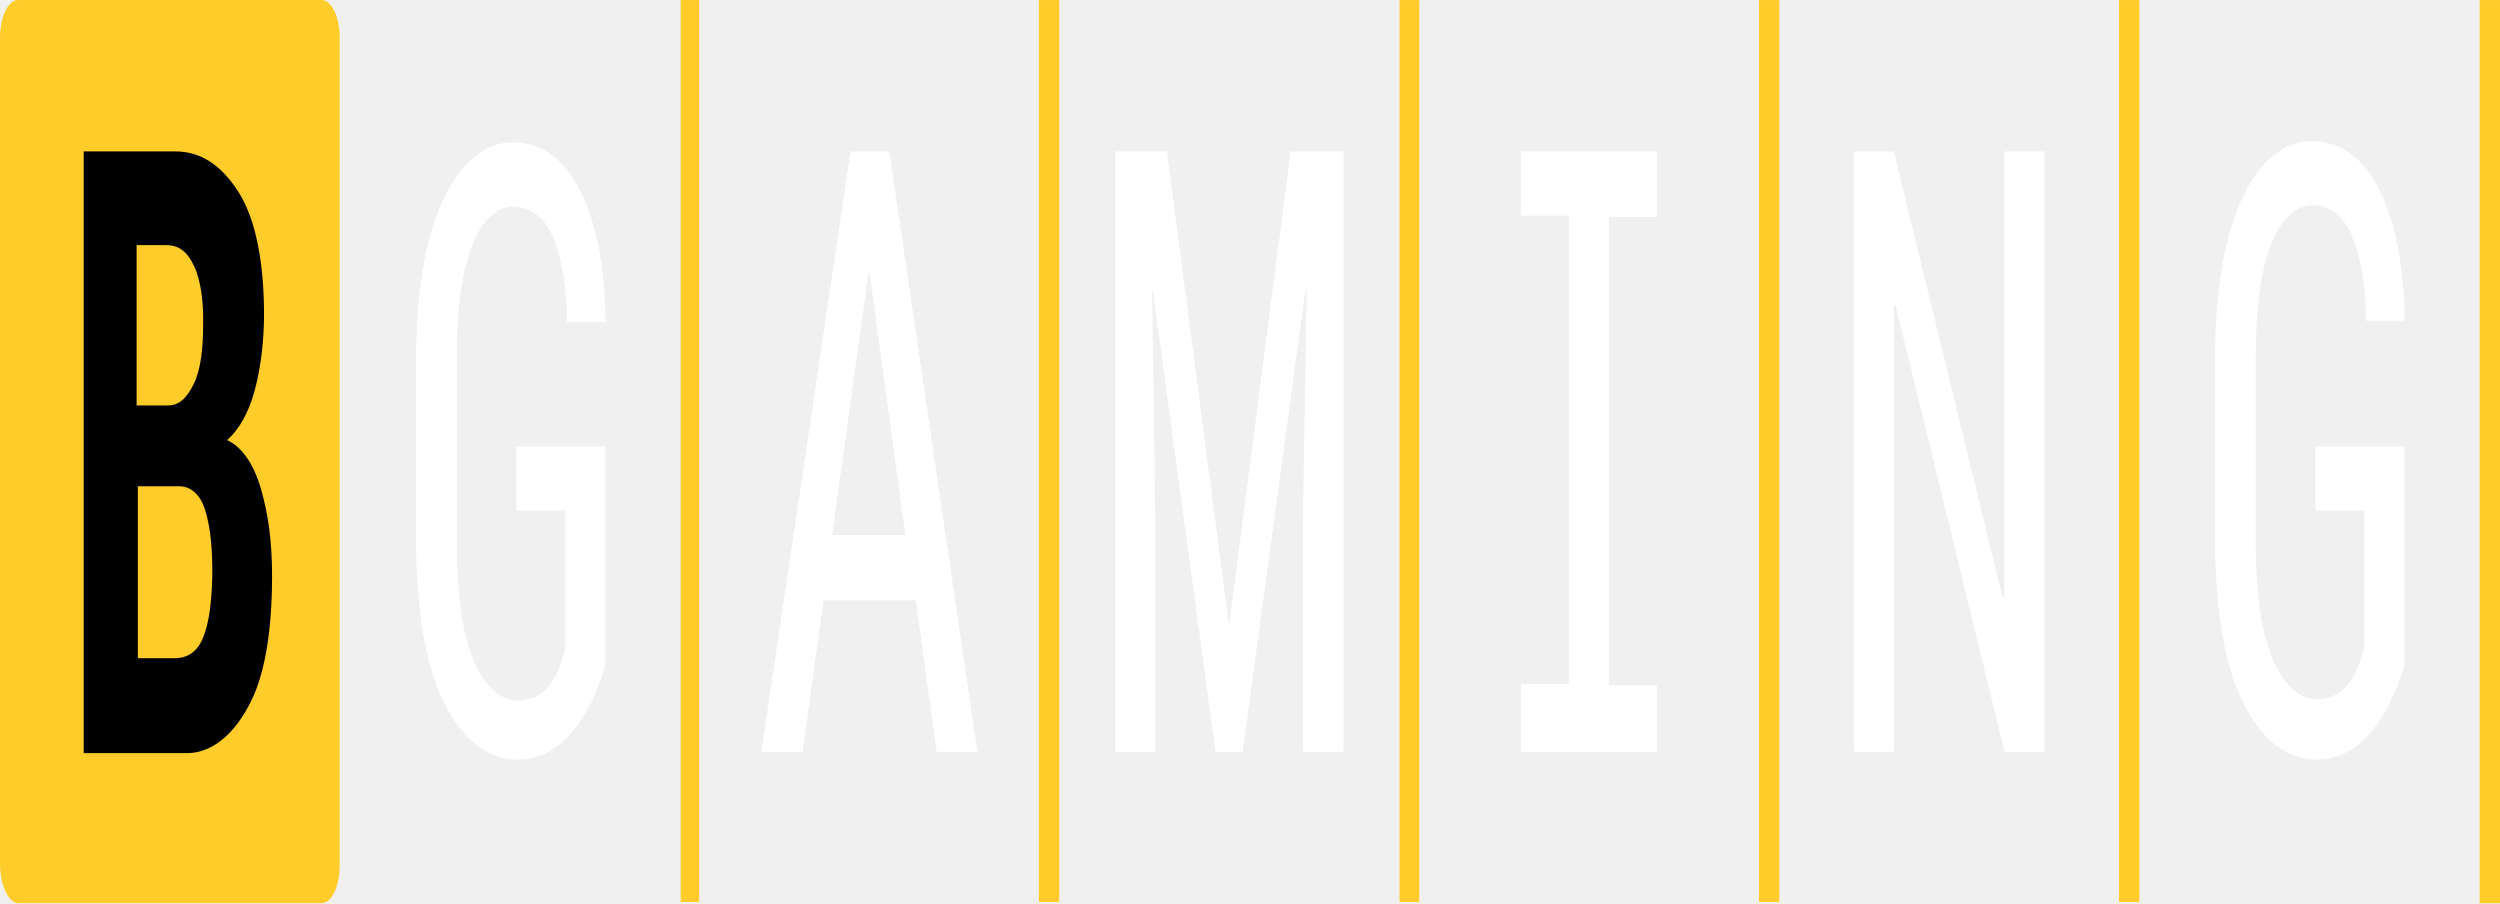
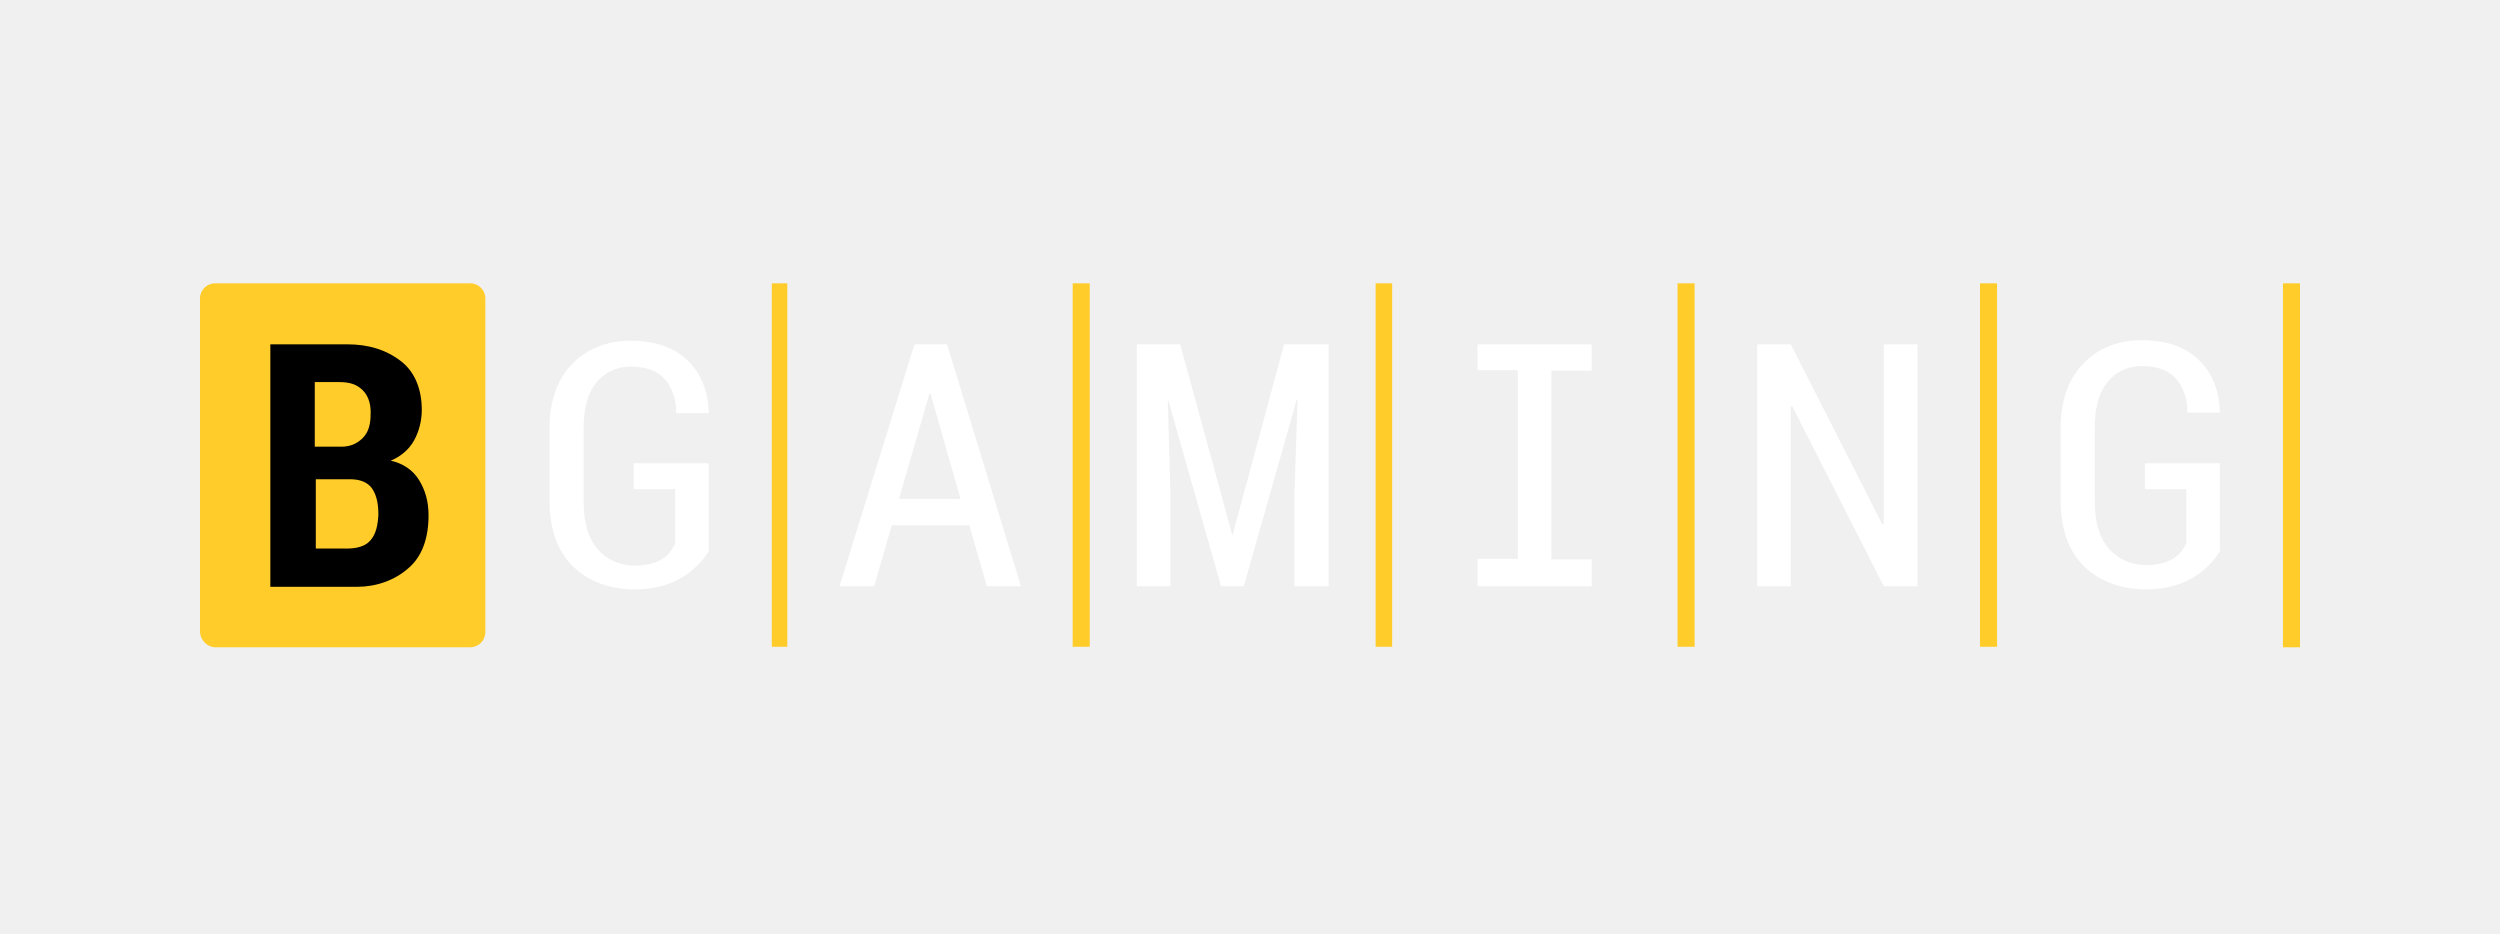
- <svg xmlns="http://www.w3.org/2000/svg" width="155" height="56" viewBox="0 0 155 56" fill="none">
-   <path d="M43.348 0.003H42.204V55.921H43.348V0.003ZM65.671 0.003H64.411V55.921H65.671V0.003ZM153.74 56H155V0.003H153.74V56ZM132.639 0.003H131.38V55.921H132.639V0.003ZM87.993 0.003H86.773V55.921H87.993V0.003ZM110.316 0.003H109.057V55.921H110.316V0.003Z" fill="#FFCC29" />
-   <path d="M52.734 9.388L47.203 46.614H49.759L51.057 37.229H56.781L58.077 46.614H60.595L55.139 9.388H52.734ZM51.59 33.172L53.842 16.945H53.918L56.132 33.172H51.59ZM32.015 31.662V27.685H37.548V41.206C37.058 42.879 36.376 44.273 35.564 45.263C34.495 46.614 33.275 47.091 32.053 47.091C30.374 47.091 28.695 45.978 27.513 43.514C26.369 41.206 25.795 37.706 25.795 33.331V22.433C25.795 18.138 26.367 14.799 27.436 12.491C28.544 10.024 30.107 8.832 31.748 8.832C33.313 8.832 34.8 9.55 35.945 11.776C37.014 13.842 37.51 16.786 37.548 19.81V19.969H35.145C35.181 18.058 34.877 16.071 34.266 14.637C33.656 13.286 32.741 12.809 31.786 12.809C30.795 12.809 29.84 13.684 29.23 15.355C28.58 17.025 28.313 19.33 28.313 22.512V33.649C28.313 36.829 28.658 39.216 29.344 40.888C30.031 42.558 31.023 43.432 32.091 43.432C32.778 43.432 33.504 43.194 34.075 42.478C34.533 41.922 34.838 41.047 35.068 40.093V31.662H32.015ZM80.018 9.388H83.3V46.614H80.782V32.298L81.011 17.979H80.935L77.042 46.614H75.363L71.471 17.979H71.433L71.624 32.298V46.614H69.144V9.388H72.348L76.202 38.819L80.018 9.388ZM124.283 9.388H126.763V46.614H124.283L117.528 18.935H117.414V46.614H114.934V9.388H117.414L124.167 37.07L124.283 36.991V9.388ZM94.289 9.388H102.723V13.445H99.746V42.478H102.723V46.614H94.289V42.399H97.266V13.366H94.289V9.388Z" fill="white" />
-   <path d="M1.144 56H19.919C20.567 56 21.063 54.967 21.063 53.615V2.388C21.066 2.073 21.038 1.76 20.982 1.468C20.925 1.176 20.841 0.91 20.734 0.687C20.627 0.465 20.5 0.289 20.36 0.171C20.22 0.053 20.07 -0.005 19.919 0H1.145C0.994 -0.005 0.844 0.052 0.704 0.17C0.564 0.288 0.437 0.463 0.33 0.686C0.223 0.908 0.139 1.173 0.082 1.465C0.025 1.757 -0.002 2.07 0 2.385V53.533C0 54.885 0.534 56 1.144 56Z" fill="#FFCC29" />
-   <path d="M16.179 30.308C15.722 28.718 14.959 27.685 14.081 27.287C14.806 26.649 15.416 25.615 15.798 24.184C16.179 22.754 16.37 21.082 16.37 19.492C16.37 16.468 15.912 13.684 14.806 11.935C13.699 10.186 12.401 9.388 10.875 9.388H5.191V46.694H11.601C12.976 46.694 14.349 45.74 15.38 43.832C16.371 42.081 16.868 39.299 16.868 35.719C16.868 33.57 16.637 31.898 16.179 30.308ZM8.509 15.197H10.265C11.027 15.197 11.562 15.515 12.02 16.468C12.478 17.422 12.63 18.853 12.592 20.207C12.592 21.479 12.478 22.831 12.02 23.787C11.601 24.662 11.105 25.139 10.417 25.139H8.471V15.197H8.509ZM12.554 39.617C12.136 40.571 11.447 40.809 10.838 40.809H8.547V30.149H11.105C11.753 30.149 12.363 30.547 12.706 31.583C13.088 32.775 13.165 34.206 13.165 35.639C13.127 37.07 13.013 38.581 12.554 39.614V39.617Z" fill="black" />
-   <path d="M143.552 31.662V27.685H149.085V41.206C148.595 42.879 147.913 44.273 147.101 45.263C146.032 46.614 144.812 47.091 143.59 47.091C141.911 47.091 140.233 45.978 139.05 43.514C137.905 41.206 137.333 37.706 137.333 33.331V22.356C137.333 18.058 137.905 14.719 138.974 12.412C140.079 9.945 141.644 8.752 143.285 8.752C144.85 8.752 146.339 9.47 147.483 11.696C148.552 13.763 149.047 16.707 149.085 19.73V19.889H146.682C146.72 17.979 146.415 15.991 145.803 14.56C145.193 13.206 144.278 12.729 143.323 12.729C142.332 12.729 141.377 13.604 140.767 15.276C140.118 16.945 139.851 19.25 139.851 22.433V33.57C139.851 36.749 140.195 39.137 140.882 40.809C141.568 42.478 142.561 43.355 143.628 43.355C144.316 43.355 145.041 43.114 145.613 42.399C146.07 41.842 146.377 40.968 146.605 40.014V31.662H143.552Z" fill="white" />
+ <svg xmlns="http://www.w3.org/2000/svg" fill="none" viewBox="0 0 150 56" id="providers--bgaming">
+   <path d="M47.238 17h-.93v21.806h.93V17zM65.384 17H64.36v21.806h1.024V17zM136.976 38.837H138V17h-1.024v21.837zM119.823 17h-1.024v21.806h1.024V17zM83.53 17h-.992v21.806h.992V17zM101.676 17h-1.023v21.806h1.023V17z" fill="#FFCC29" />
+   <path d="M54.868 20.66l-4.497 14.517h2.078l1.055-3.66h4.653l1.054 3.66h2.047L56.823 20.66h-1.955zm-.93 9.275l1.83-6.328h.062l1.8 6.328h-3.692zM38.025 29.346v-1.551h4.498v5.273a4.63 4.63 0 01-1.613 1.582c-.869.527-1.861.713-2.854.713-1.365 0-2.73-.434-3.691-1.395-.93-.9-1.396-2.265-1.396-3.971v-4.25c0-1.675.465-2.977 1.334-3.877.9-.962 2.171-1.427 3.505-1.427 1.272 0 2.481.28 3.412 1.148.869.806 1.272 1.954 1.303 3.133v.062h-1.954c.03-.745-.217-1.52-.714-2.079-.496-.527-1.24-.713-2.016-.713-.806 0-1.582.341-2.078.993-.528.651-.745 1.55-.745 2.791v4.343c0 1.24.28 2.171.838 2.823.558.651 1.365.992 2.233.992.558 0 1.148-.093 1.613-.372.372-.217.62-.558.807-.93v-3.288h-2.482zM77.047 20.66h2.668v14.517h-2.047v-5.583l.186-5.584h-.062l-3.164 11.167h-1.365L70.099 24.01h-.031l.155 5.584v5.583h-2.016V20.66h2.605l3.133 11.477 3.102-11.477zM113.03 20.66h2.016v14.517h-2.016l-5.491-10.794h-.093v10.794h-2.016V20.66h2.016l5.49 10.795.094-.031V20.66zM88.648 20.66h6.856v1.582h-2.42v11.322h2.42v1.613h-6.856v-1.644h2.42V22.211h-2.42v-1.55z" fill="#fff" />
+   <path d="M12.93 38.837h15.262c.527 0 .93-.403.93-.93V17.93a.914.914 0 00-.93-.931H12.931a.914.914 0 00-.931.93v19.946c0 .527.434.962.93.962z" fill="#FFCC29" />
+   <path d="M25.152 28.818c-.372-.62-.992-1.023-1.706-1.178.59-.249 1.086-.652 1.396-1.21.31-.558.465-1.21.465-1.83 0-1.179-.372-2.265-1.271-2.947-.9-.682-1.955-.993-3.196-.993H16.22v14.548h5.21c1.118 0 2.234-.372 3.072-1.116.806-.683 1.21-1.768 1.21-3.164 0-.838-.187-1.49-.559-2.11zm-6.235-5.893h1.427c.62 0 1.055.124 1.427.496.372.372.496.93.465 1.458 0 .496-.093 1.023-.465 1.396-.341.341-.744.527-1.303.527h-1.582v-3.877h.031zm3.288 9.523c-.34.372-.9.465-1.395.465h-1.862v-4.157h2.079c.527 0 1.023.155 1.302.559.31.465.373 1.023.373 1.582-.031.558-.124 1.147-.497 1.55z" fill="#000" />
+   <path d="M128.694 29.346v-1.551h4.498v5.273a4.632 4.632 0 01-1.613 1.582c-.869.527-1.861.713-2.854.713-1.365 0-2.729-.434-3.691-1.395-.931-.9-1.396-2.265-1.396-3.971v-4.28c0-1.676.465-2.978 1.334-3.878.899-.962 2.171-1.427 3.505-1.427 1.272 0 2.482.28 3.412 1.148.869.806 1.272 1.954 1.303 3.133v.062h-1.954c.031-.745-.217-1.52-.714-2.078-.496-.528-1.24-.714-2.016-.714-.806 0-1.582.341-2.078.993-.528.651-.745 1.55-.745 2.791v4.343c0 1.24.28 2.171.838 2.823.558.651 1.365.993 2.233.993.559 0 1.148-.094 1.613-.373.372-.217.621-.558.807-.93v-3.257h-2.482z" fill="#fff" />
</svg>
